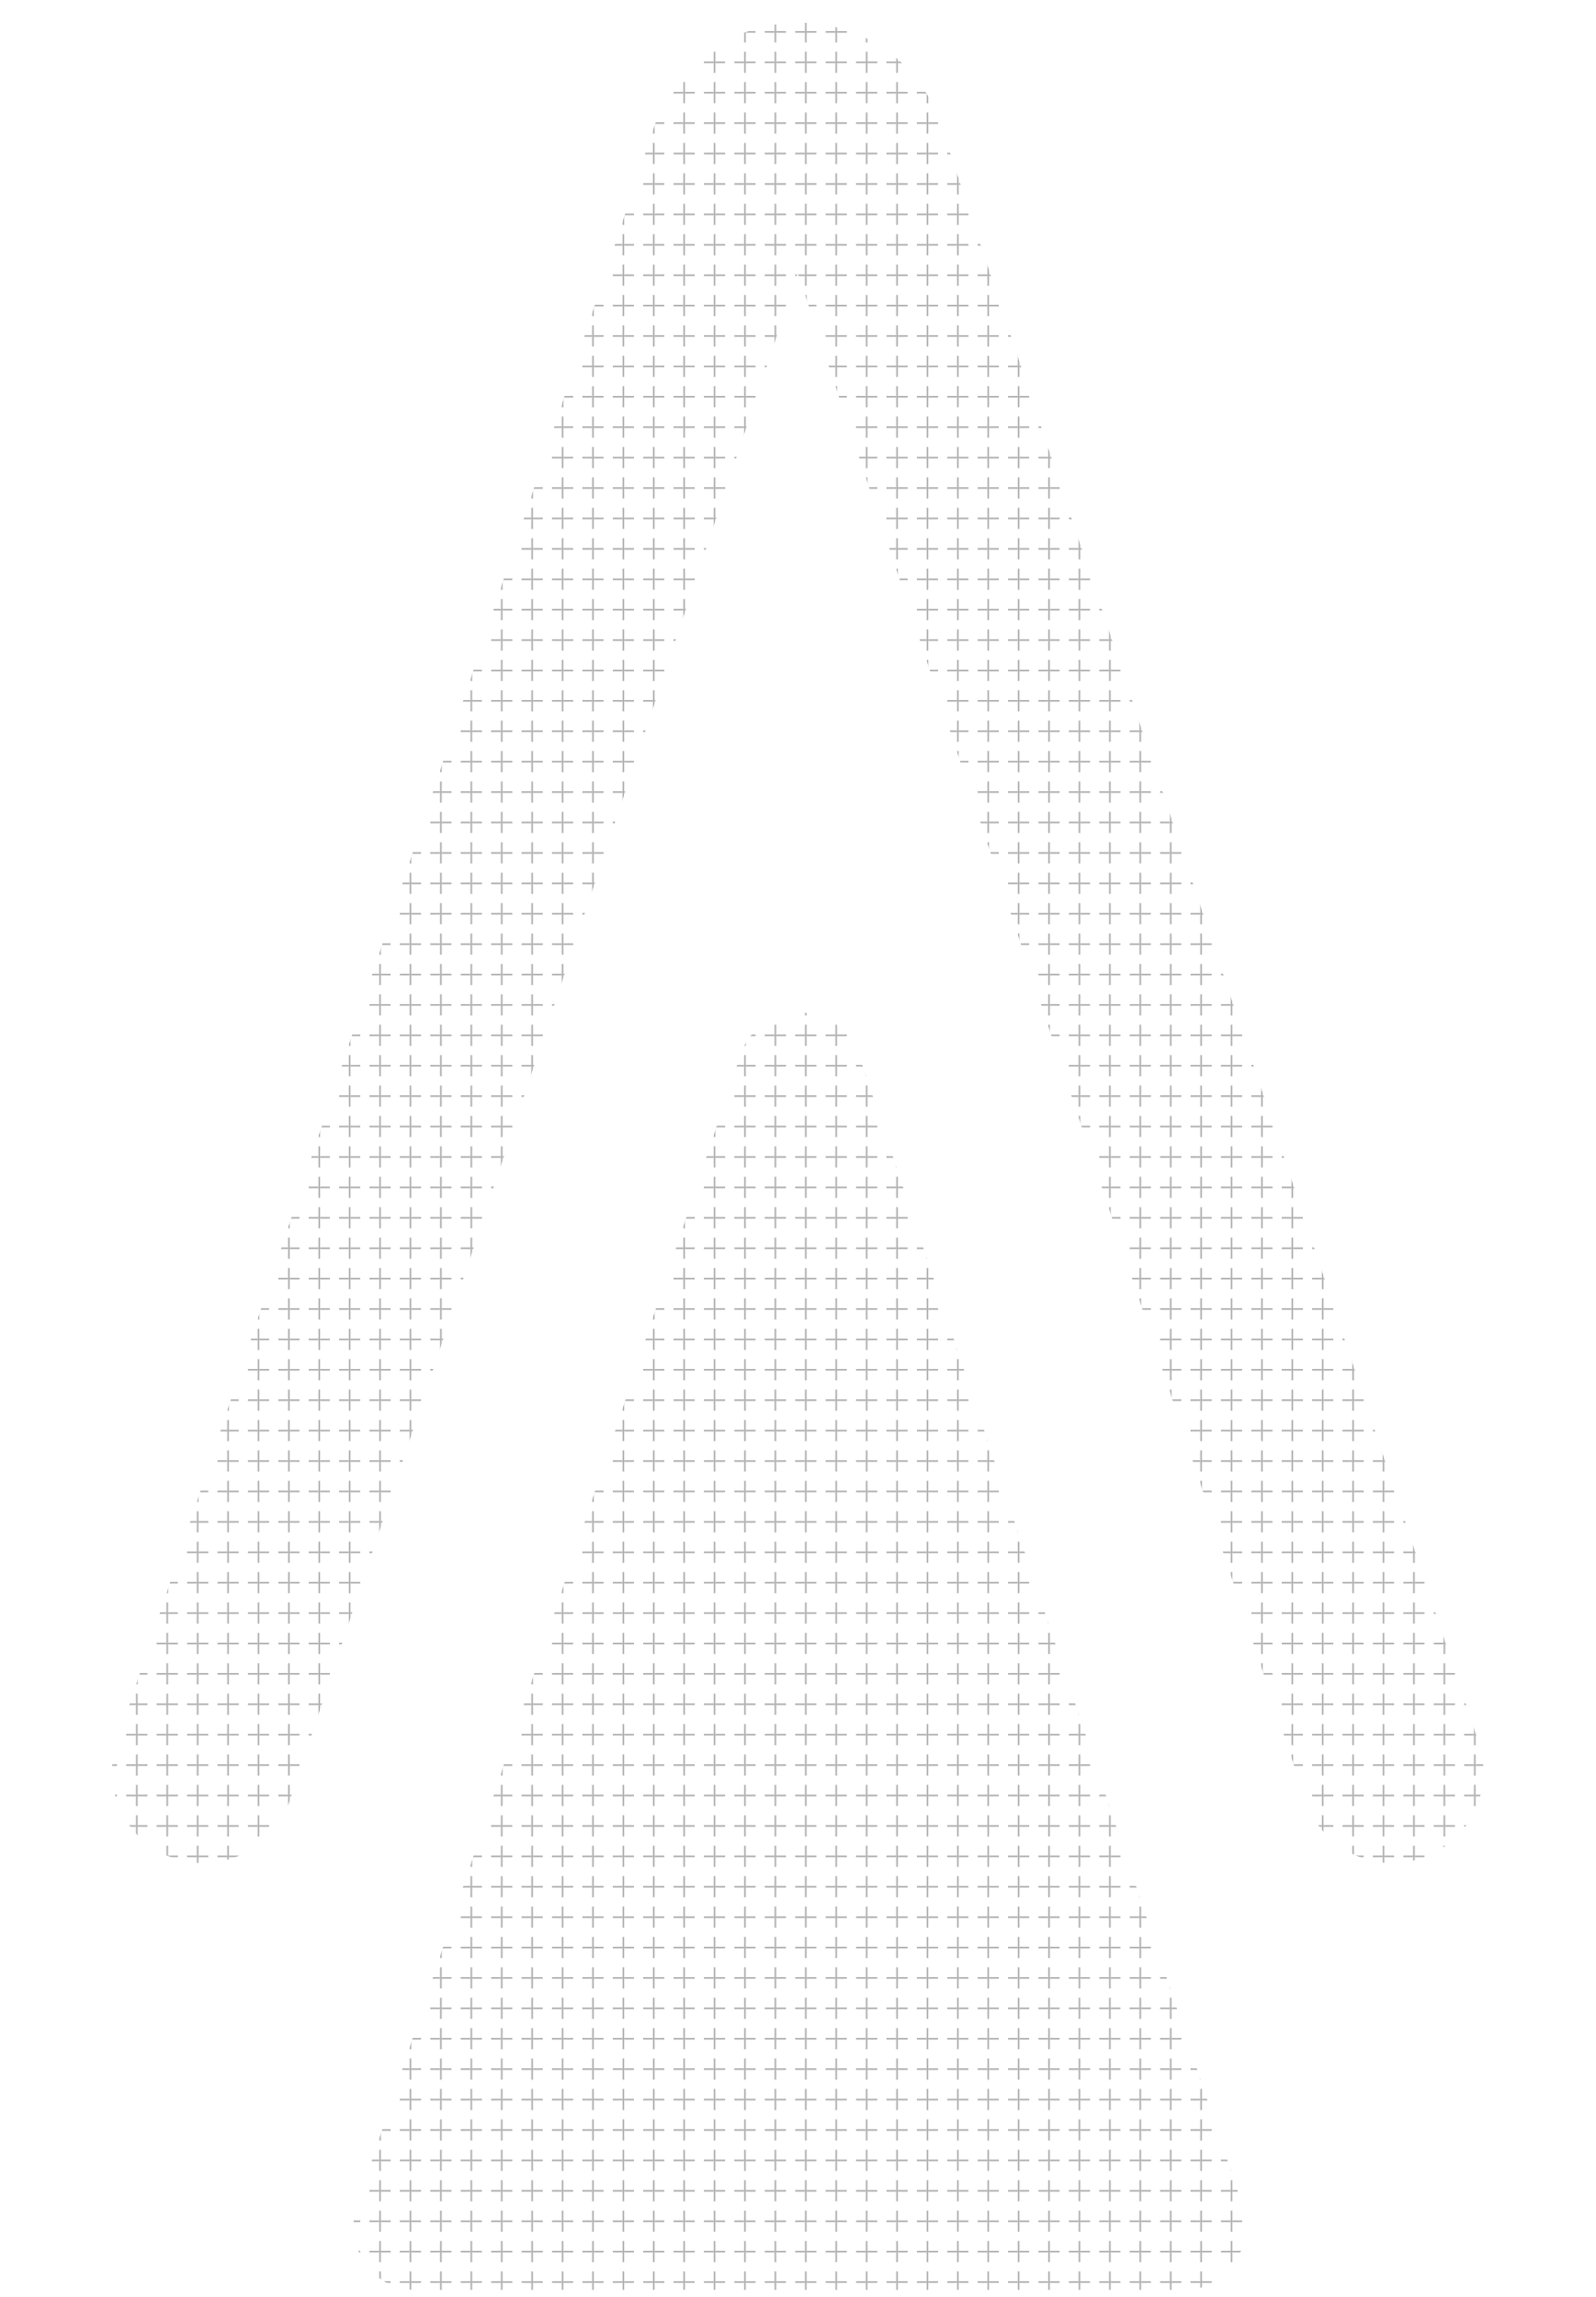
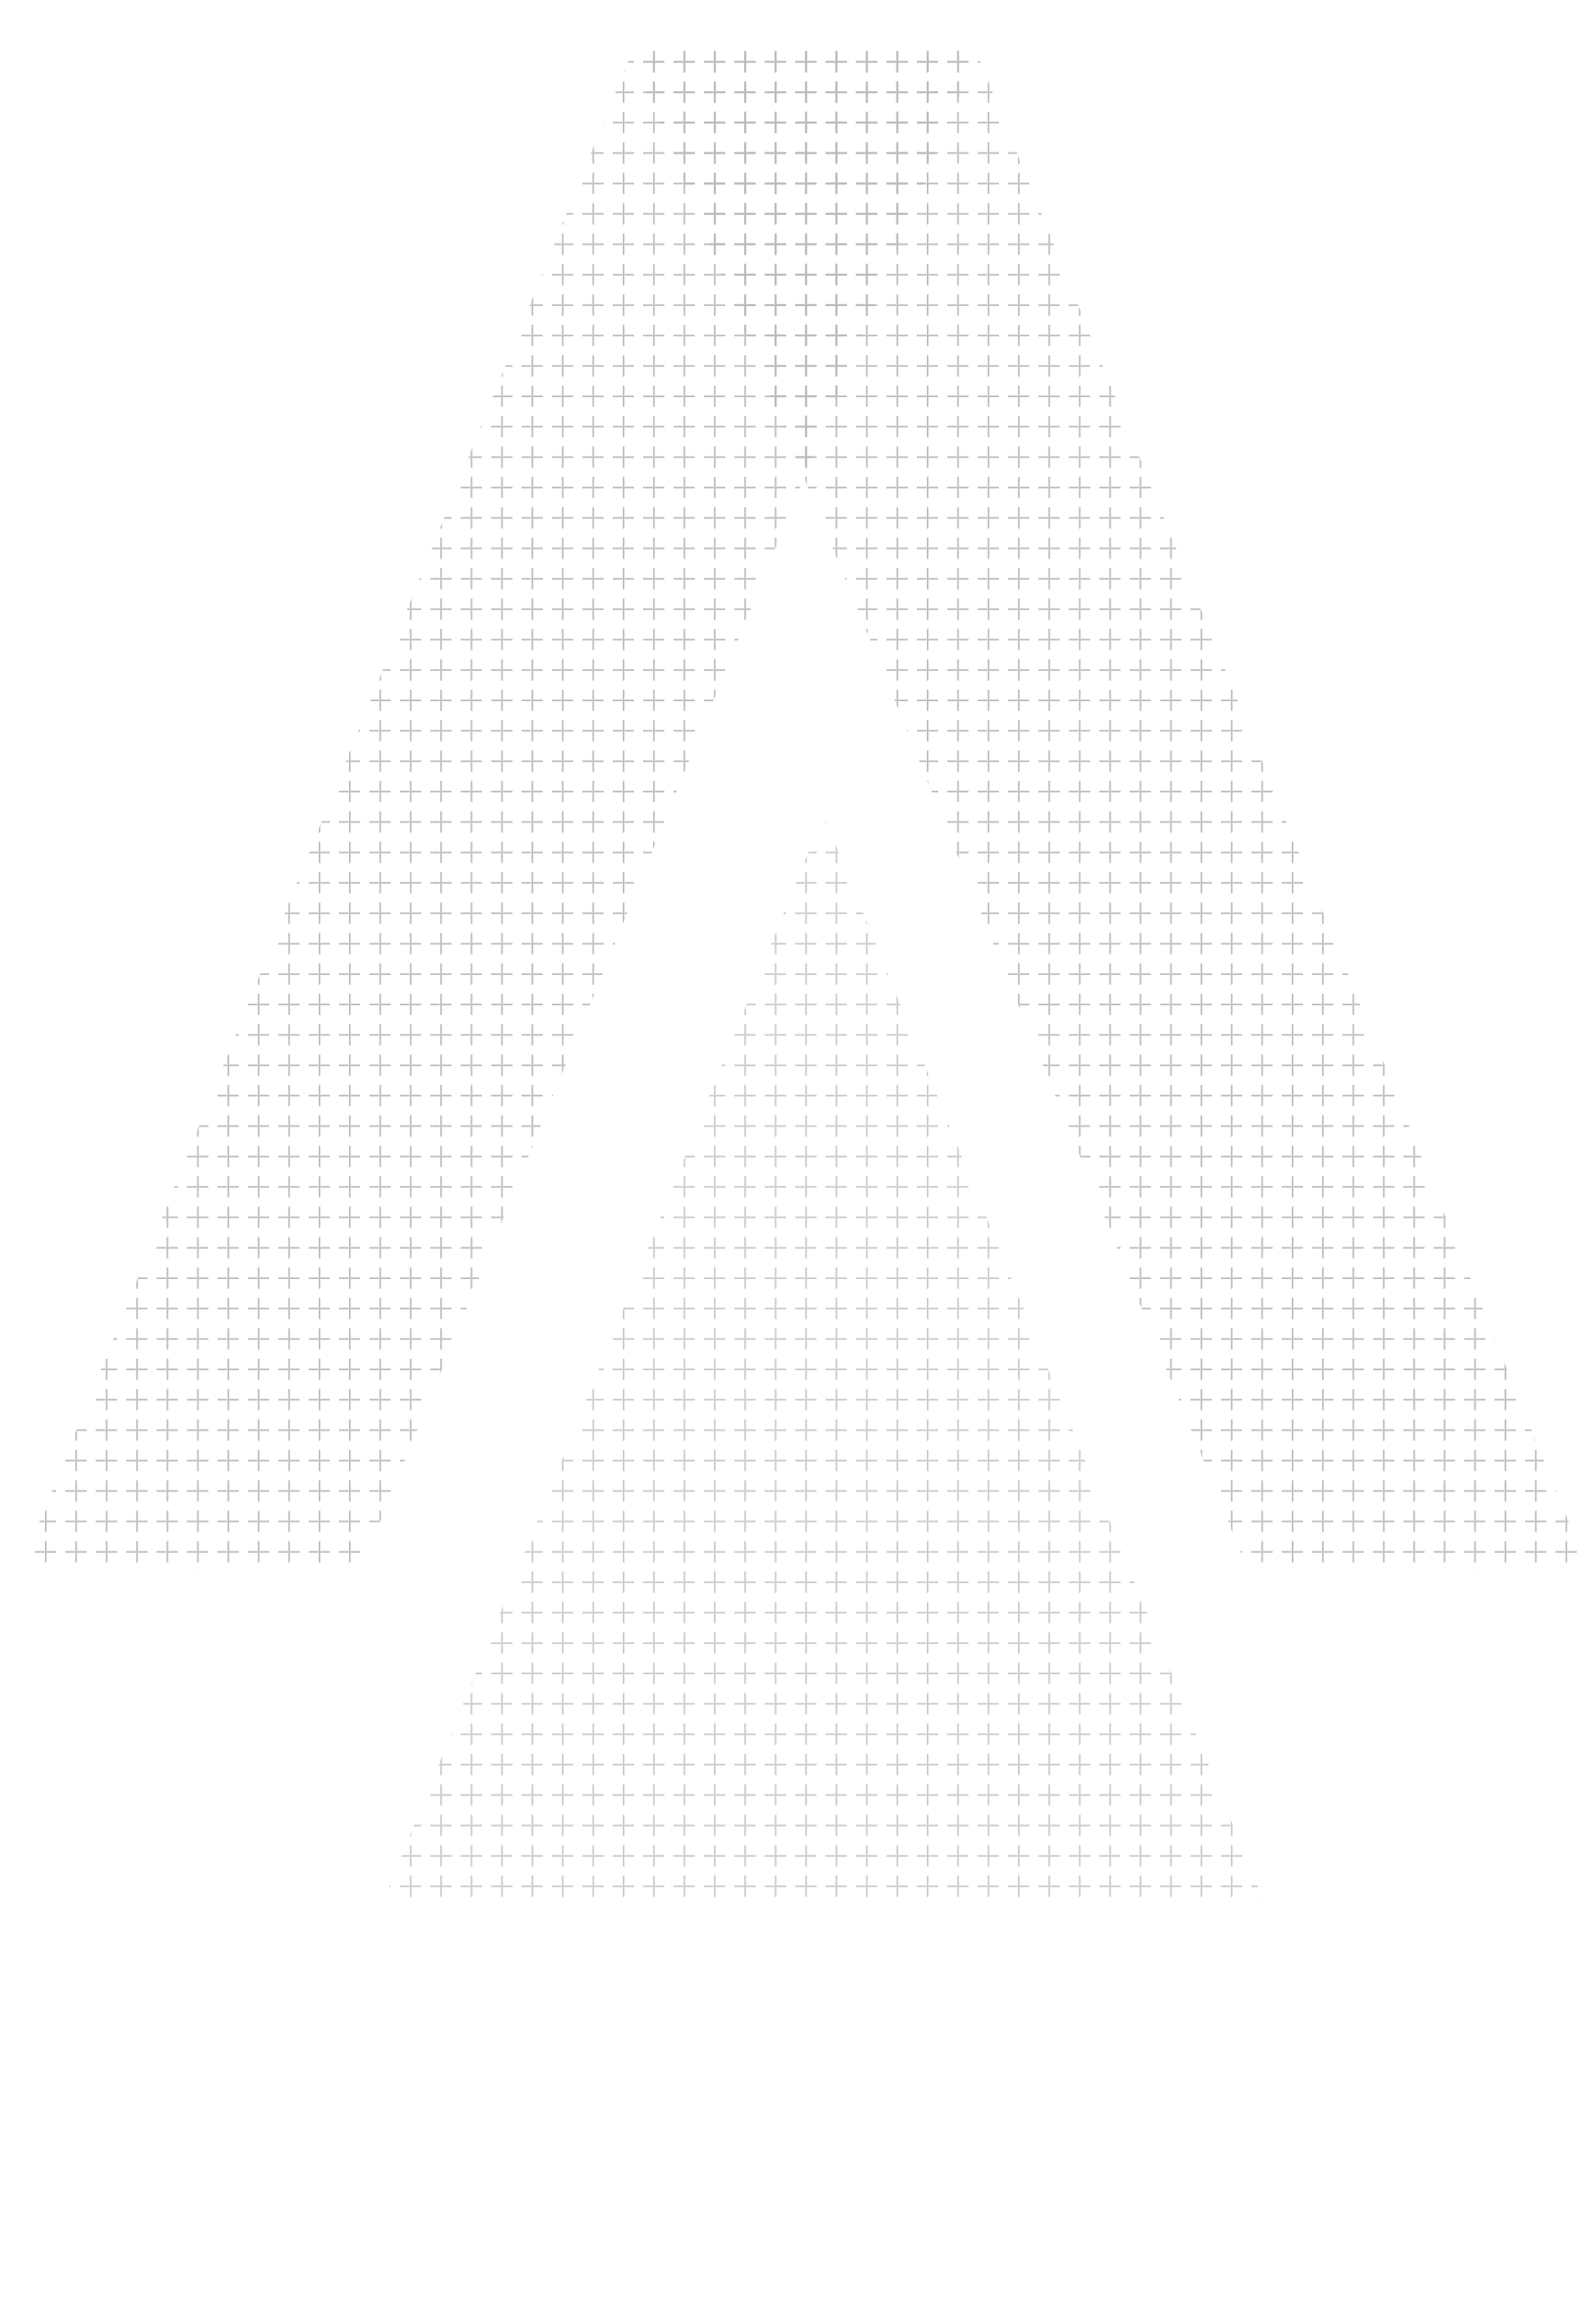
- <svg xmlns="http://www.w3.org/2000/svg" version="1.1" id="Layer_1" x="0px" y="0px" viewBox="0 0 524.7 755.427" style="enable-background:new 0 0 524.7 755.427;" xml:space="preserve">
-   <pattern y="755.427" width="10" height="10" patternUnits="userSpaceOnUse" id="New_Pattern_2" viewBox="0 -10 10 10" style="overflow:visible;">
+ <svg xmlns="http://www.w3.org/2000/svg" version="1.1" id="Layer_1" x="0px" y="0px" viewBox="0 0 524.7 755.4" style="enable-background:new 0 0 524.7 755.4;" xml:space="preserve">
+   <style type="text/css">
+ 	.st0{fill:none;}
+ 	.st1{fill:#707070;}
+ 	.st2{opacity:0.5;}
+ 	.st3{fill:url(#New_Pattern_2);}
+ 	.st4{opacity:0.8;fill:url(#New_Pattern_2);}
+ </style>
+   <pattern y="755.4" width="10" height="10" patternUnits="userSpaceOnUse" id="New_Pattern_2" viewBox="0 -10 10 10" style="overflow:visible;">
    <g>
-       <rect y="-10" style="fill:none;" width="10" height="10" />
-       <path style="fill:#707070;" d="M5.25-5.186h3.23v0.5H5.25V-5.186z" />
-       <path style="fill:#707070;" d="M1.52-5.186h3.23v0.5H1.52V-5.186z" />
-       <path style="fill:#707070;" d="M5.25-8.416h-0.5v6.97h0.5V-8.416z" />
+       <rect y="-10" class="st0" width="10" height="10" />
+       <g>
+         <rect y="-10" class="st0" width="10" height="10" />
+         <path class="st1" d="M5.3-4.8h3.2v-0.5H5.3V-4.8z" />
+         <path class="st1" d="M1.5-4.8h3.2v-0.5H1.5V-4.8z" />
+         <path class="st1" d="M5.3-1.6H4.8v-7h0.5V-1.6z" />
+       </g>
    </g>
  </pattern>
-   <g style="opacity:0.6;">
-     <path style="fill:url(#New_Pattern_2);" d="M243.636,346.539c6.453-18.069,32.265-18.069,38.718,0l58.077,174.232l68.402,205.207   c3.872,12.906-5.162,27.103-19.359,27.103h-126.48h-126.48c-14.197,0-23.231-14.197-19.359-27.103l68.402-205.207L243.636,346.539z   " />
-     <path style="fill:none;stroke:url(#New_Pattern_2);stroke-width:60;stroke-linecap:round;stroke-miterlimit:10;" d="   M66.823,582.721L243.636,50.989c6.453-18.069,32.265-18.069,37.428,0l176.813,531.731" />
+   <rect x="-219.7" y="-67.7" class="st0" width="964.1" height="925.4" />
+   <g class="st2">
+     <polygon class="st3" points="522.4,516.8 410.6,516.8 207.1,16 320.6,16  " />
+     <polygon class="st3" points="6.4,516.8 118.3,516.8 321.7,16 208.2,16  " />
+     <polygon class="st4" points="270.8,626.4 125.6,626.4 198.2,447.2 270.8,268  " />
+     <polygon class="st4" points="270.8,626.4 416.1,626.4 343.4,447.2 270.8,268  " />
  </g>
-   <rect x="-219.693" y="-67.747" style="opacity:0.2;fill:none;" width="964.085" height="925.367" />
</svg>
